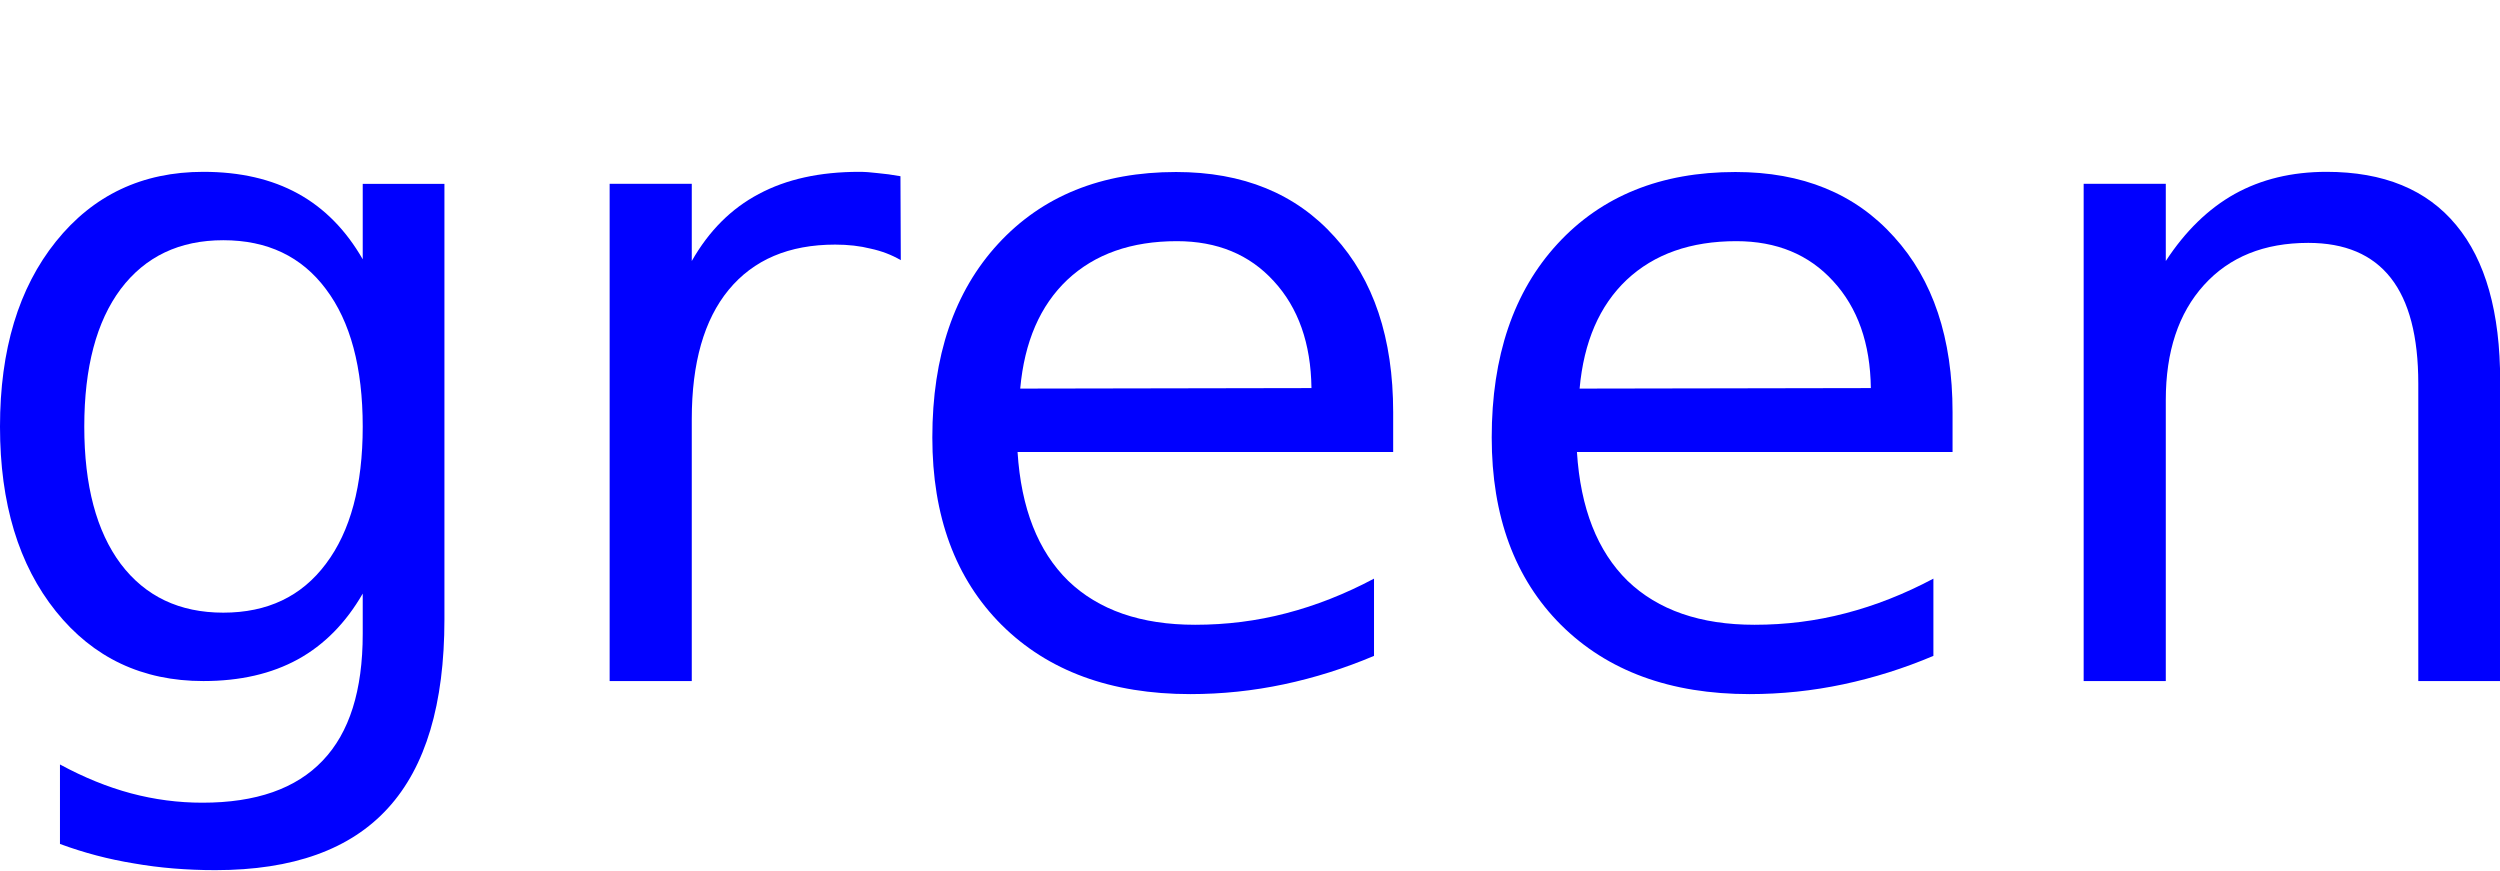
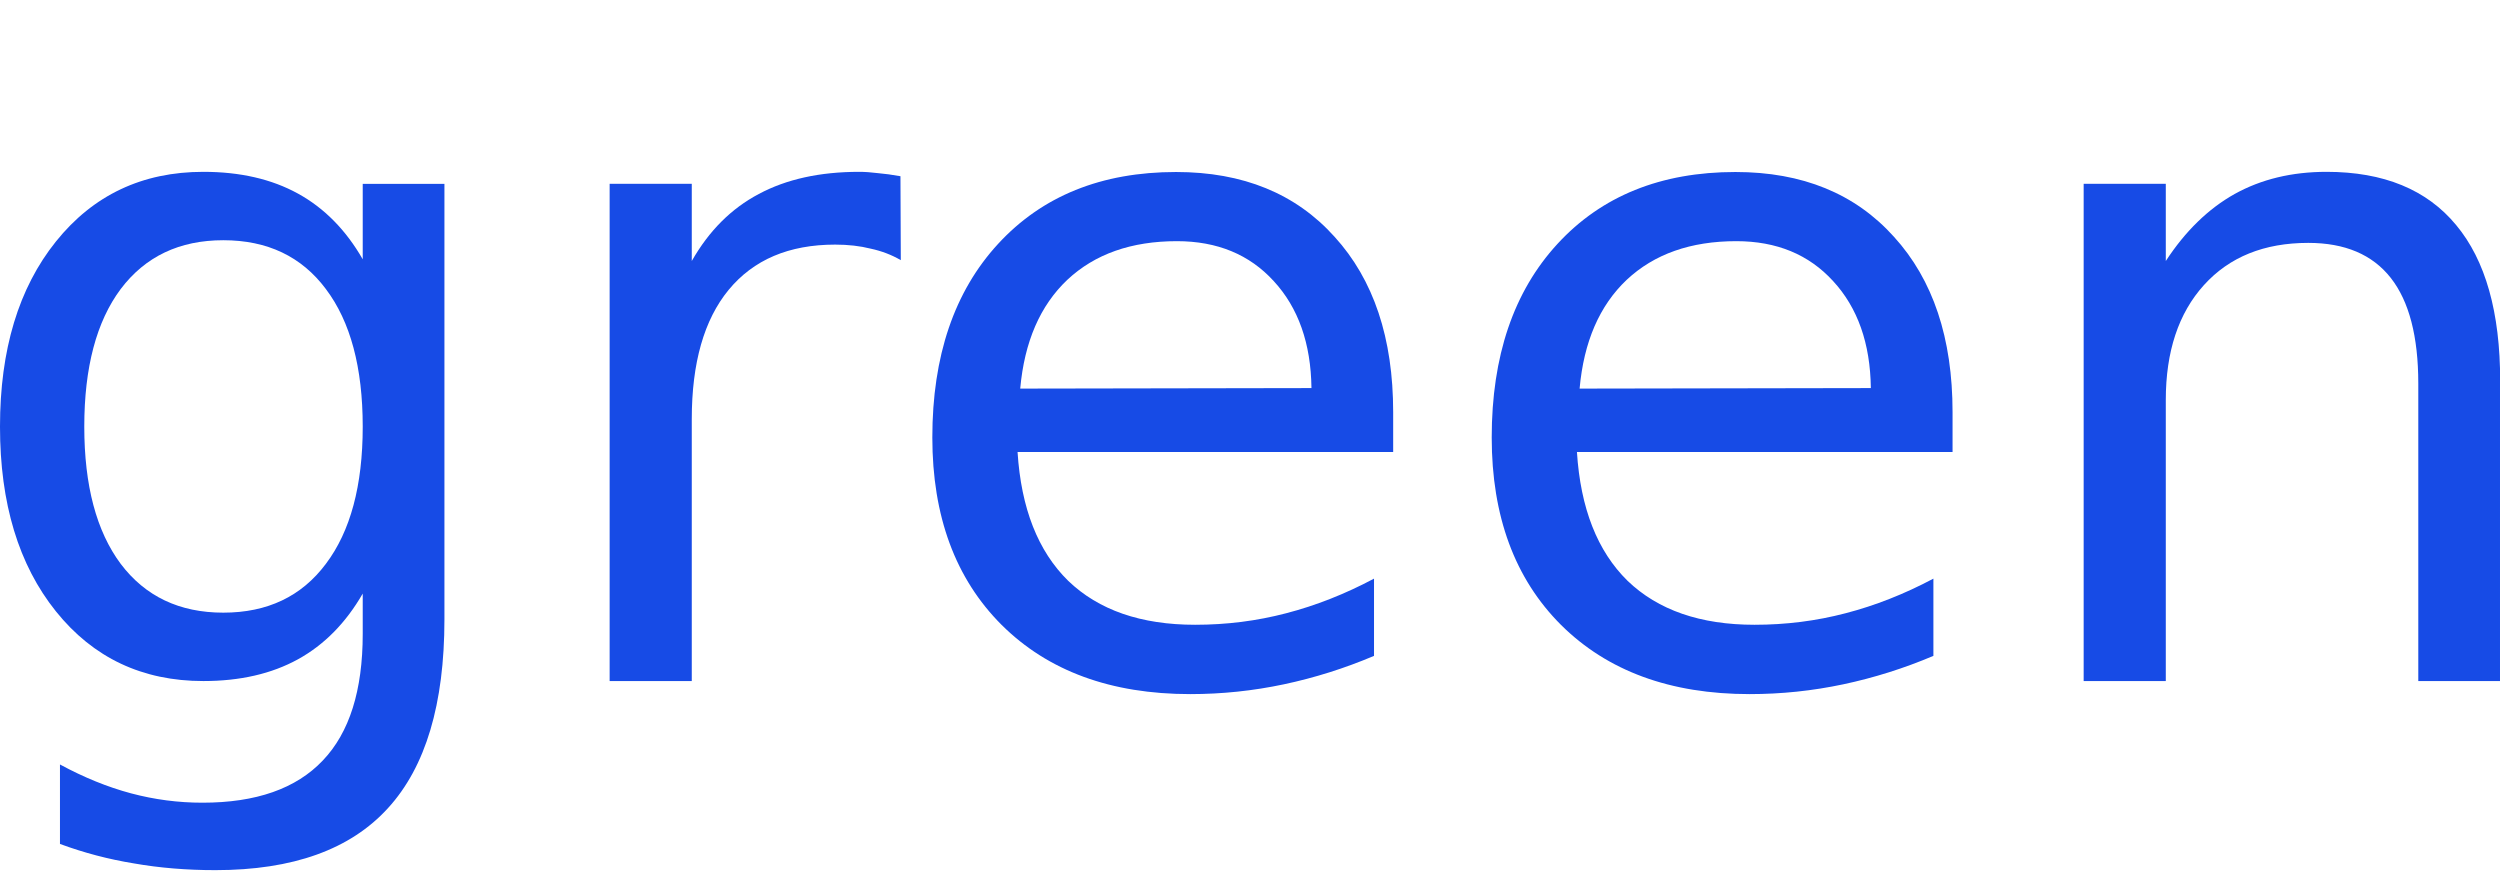
<svg xmlns="http://www.w3.org/2000/svg" width="29.099mm" height="10.129mm" viewBox="0 0 29.099 10.129" version="1.1" id="svg841">
  <defs id="defs835" />
  <g id="layer1" transform="translate(-94.32203,-63.79889)">
-     <g aria-label="green" style="font-style:normal;font-weight:normal;font-size:10.583px;line-height:1.25;font-family:sans-serif;letter-spacing:0px;word-spacing:0px;fill:#0000ff;fill-opacity:1;stroke:none;stroke-width:0.265" id="text1391">
-       <path d="m 98.544,68.765 q 0,-1.034 -0.429,-1.602 -0.424,-0.568 -1.194,-0.568 -0.765,0 -1.194,0.568 -0.424,0.568 -0.424,1.602 0,1.028 0.424,1.597 0.429,0.568 1.194,0.568 0.77,0 1.194,-0.568 0.429,-0.568 0.429,-1.597 z m 0.951,2.243 q 0,1.478 -0.656,2.196 -0.656,0.723 -2.01,0.723 -0.501,0 -0.946,-0.078 -0.444,-0.072 -0.863,-0.227 v -0.925 q 0.419,0.227 0.827,0.336 0.408,0.109 0.832,0.109 0.935,0 1.4,-0.491 0.465,-0.486 0.465,-1.473 V 70.708 q -0.295,0.512 -0.754,0.765 -0.46,0.253 -1.101,0.253 -1.065,0 -1.716,-0.811 -0.651,-0.811 -0.651,-2.15 0,-1.344 0.651,-2.155 0.651,-0.811 1.716,-0.811 0.641,0 1.101,0.253 0.46,0.253 0.754,0.765 v -0.878 h 0.951 z" style="fill:#0000ff;stroke-width:0.265" id="path1393" />
-       <path d="m 104.807,66.827 q -0.16,-0.093 -0.351,-0.134 -0.186,-0.047 -0.413,-0.047 -0.806,0 -1.24,0.527 -0.429,0.522 -0.429,1.504 v 3.049 h -0.956 v -5.788 h 0.956 v 0.899 q 0.3,-0.527 0.78,-0.78 0.481,-0.258 1.168,-0.258 0.098,0 0.217,0.015 0.119,0.01 0.264,0.036 z" style="fill:#0000ff;stroke-width:0.265" id="path1395" />
-       <path d="m 110.538,68.595 v 0.465 h -4.372 q 0.062,0.982 0.589,1.499 0.532,0.512 1.478,0.512 0.548,0 1.059,-0.134 0.517,-0.134 1.023,-0.403 v 0.899 q -0.512,0.217 -1.049,0.331 -0.537,0.114 -1.09,0.114 -1.385,0 -2.196,-0.806 -0.806,-0.806 -0.806,-2.181 0,-1.421 0.765,-2.253 0.77,-0.837 2.072,-0.837 1.168,0 1.845,0.754 0.682,0.749 0.682,2.041 z m -0.951,-0.279 q -0.01,-0.78 -0.439,-1.245 -0.424,-0.465 -1.127,-0.465 -0.796,0 -1.276,0.45 -0.475,0.45 -0.548,1.266 z" style="fill:#0000ff;stroke-width:0.265" id="path1397" />
-       <path d="m 117.049,68.595 v 0.465 h -4.372 q 0.062,0.982 0.589,1.499 0.532,0.512 1.478,0.512 0.548,0 1.059,-0.134 0.517,-0.134 1.023,-0.403 v 0.899 q -0.512,0.217 -1.049,0.331 -0.537,0.114 -1.09,0.114 -1.385,0 -2.196,-0.806 -0.806,-0.806 -0.806,-2.181 0,-1.421 0.765,-2.253 0.77,-0.837 2.072,-0.837 1.168,0 1.845,0.754 0.682,0.749 0.682,2.041 z m -0.951,-0.279 q -0.01,-0.78 -0.439,-1.245 -0.424,-0.465 -1.127,-0.465 -0.796,0 -1.276,0.45 -0.475,0.45 -0.548,1.266 z" style="fill:#0000ff;stroke-width:0.265" id="path1399" />
-       <path d="m 123.421,68.233 v 3.493 h -0.951 V 68.264 q 0,-0.822 -0.32,-1.23 -0.32,-0.408 -0.961,-0.408 -0.77,0 -1.214,0.491 -0.444,0.491 -0.444,1.338 v 3.271 h -0.956 v -5.788 h 0.956 v 0.899 q 0.341,-0.522 0.801,-0.78 0.465,-0.258 1.07,-0.258 0.997,0 1.509,0.62 0.512,0.615 0.512,1.814 z" style="fill:#0000ff;stroke-width:0.265" id="path1401" />
+     <g aria-label="green" style="font-style:normal;font-weight:normal;font-size:10.583px;line-height:1.25;font-family:sans-serif;letter-spacing:0px;word-spacing:0px;fill:#174be6;fill-opacity:1;stroke:none;stroke-width:0.265" id="text1391">
+       <path d="m 98.544,68.765 q 0,-1.034 -0.429,-1.602 -0.424,-0.568 -1.194,-0.568 -0.765,0 -1.194,0.568 -0.424,0.568 -0.424,1.602 0,1.028 0.424,1.597 0.429,0.568 1.194,0.568 0.77,0 1.194,-0.568 0.429,-0.568 0.429,-1.597 z m 0.951,2.243 q 0,1.478 -0.656,2.196 -0.656,0.723 -2.01,0.723 -0.501,0 -0.946,-0.078 -0.444,-0.072 -0.863,-0.227 v -0.925 q 0.419,0.227 0.827,0.336 0.408,0.109 0.832,0.109 0.935,0 1.4,-0.491 0.465,-0.486 0.465,-1.473 V 70.708 q -0.295,0.512 -0.754,0.765 -0.46,0.253 -1.101,0.253 -1.065,0 -1.716,-0.811 -0.651,-0.811 -0.651,-2.15 0,-1.344 0.651,-2.155 0.651,-0.811 1.716,-0.811 0.641,0 1.101,0.253 0.46,0.253 0.754,0.765 v -0.878 h 0.951 z" style="fill:#174be6;stroke-width:0.265;fill-opacity:1" id="path1393" />
+       <path d="m 104.807,66.827 q -0.16,-0.093 -0.351,-0.134 -0.186,-0.047 -0.413,-0.047 -0.806,0 -1.24,0.527 -0.429,0.522 -0.429,1.504 v 3.049 h -0.956 v -5.788 h 0.956 v 0.899 q 0.3,-0.527 0.78,-0.78 0.481,-0.258 1.168,-0.258 0.098,0 0.217,0.015 0.119,0.01 0.264,0.036 z" style="fill:#174be6;stroke-width:0.265;fill-opacity:1" id="path1395" />
+       <path d="m 110.538,68.595 v 0.465 h -4.372 q 0.062,0.982 0.589,1.499 0.532,0.512 1.478,0.512 0.548,0 1.059,-0.134 0.517,-0.134 1.023,-0.403 v 0.899 q -0.512,0.217 -1.049,0.331 -0.537,0.114 -1.09,0.114 -1.385,0 -2.196,-0.806 -0.806,-0.806 -0.806,-2.181 0,-1.421 0.765,-2.253 0.77,-0.837 2.072,-0.837 1.168,0 1.845,0.754 0.682,0.749 0.682,2.041 z m -0.951,-0.279 q -0.01,-0.78 -0.439,-1.245 -0.424,-0.465 -1.127,-0.465 -0.796,0 -1.276,0.45 -0.475,0.45 -0.548,1.266 z" style="fill:#174be6;stroke-width:0.265;fill-opacity:1" id="path1397" />
+       <path d="m 117.049,68.595 v 0.465 h -4.372 q 0.062,0.982 0.589,1.499 0.532,0.512 1.478,0.512 0.548,0 1.059,-0.134 0.517,-0.134 1.023,-0.403 v 0.899 q -0.512,0.217 -1.049,0.331 -0.537,0.114 -1.09,0.114 -1.385,0 -2.196,-0.806 -0.806,-0.806 -0.806,-2.181 0,-1.421 0.765,-2.253 0.77,-0.837 2.072,-0.837 1.168,0 1.845,0.754 0.682,0.749 0.682,2.041 z m -0.951,-0.279 q -0.01,-0.78 -0.439,-1.245 -0.424,-0.465 -1.127,-0.465 -0.796,0 -1.276,0.45 -0.475,0.45 -0.548,1.266 z" style="fill:#174be6;stroke-width:0.265;fill-opacity:1" id="path1399" />
+       <path d="m 123.421,68.233 v 3.493 h -0.951 V 68.264 q 0,-0.822 -0.32,-1.23 -0.32,-0.408 -0.961,-0.408 -0.77,0 -1.214,0.491 -0.444,0.491 -0.444,1.338 v 3.271 h -0.956 v -5.788 h 0.956 v 0.899 q 0.341,-0.522 0.801,-0.78 0.465,-0.258 1.07,-0.258 0.997,0 1.509,0.62 0.512,0.615 0.512,1.814 z" style="fill:#174be6;stroke-width:0.265;fill-opacity:1" id="path1401" />
    </g>
    <text xml:space="preserve" style="font-style:normal;font-weight:normal;font-size:10.583px;line-height:1.25;font-family:sans-serif;letter-spacing:0px;word-spacing:0px;fill:#000000;fill-opacity:1;stroke:none;stroke-width:0.265" x="105.781" y="71.322" id="text1406">
      <tspan id="tspan1404" x="105.781" y="80.685" style="stroke-width:0.265" />
    </text>
  </g>
</svg>
